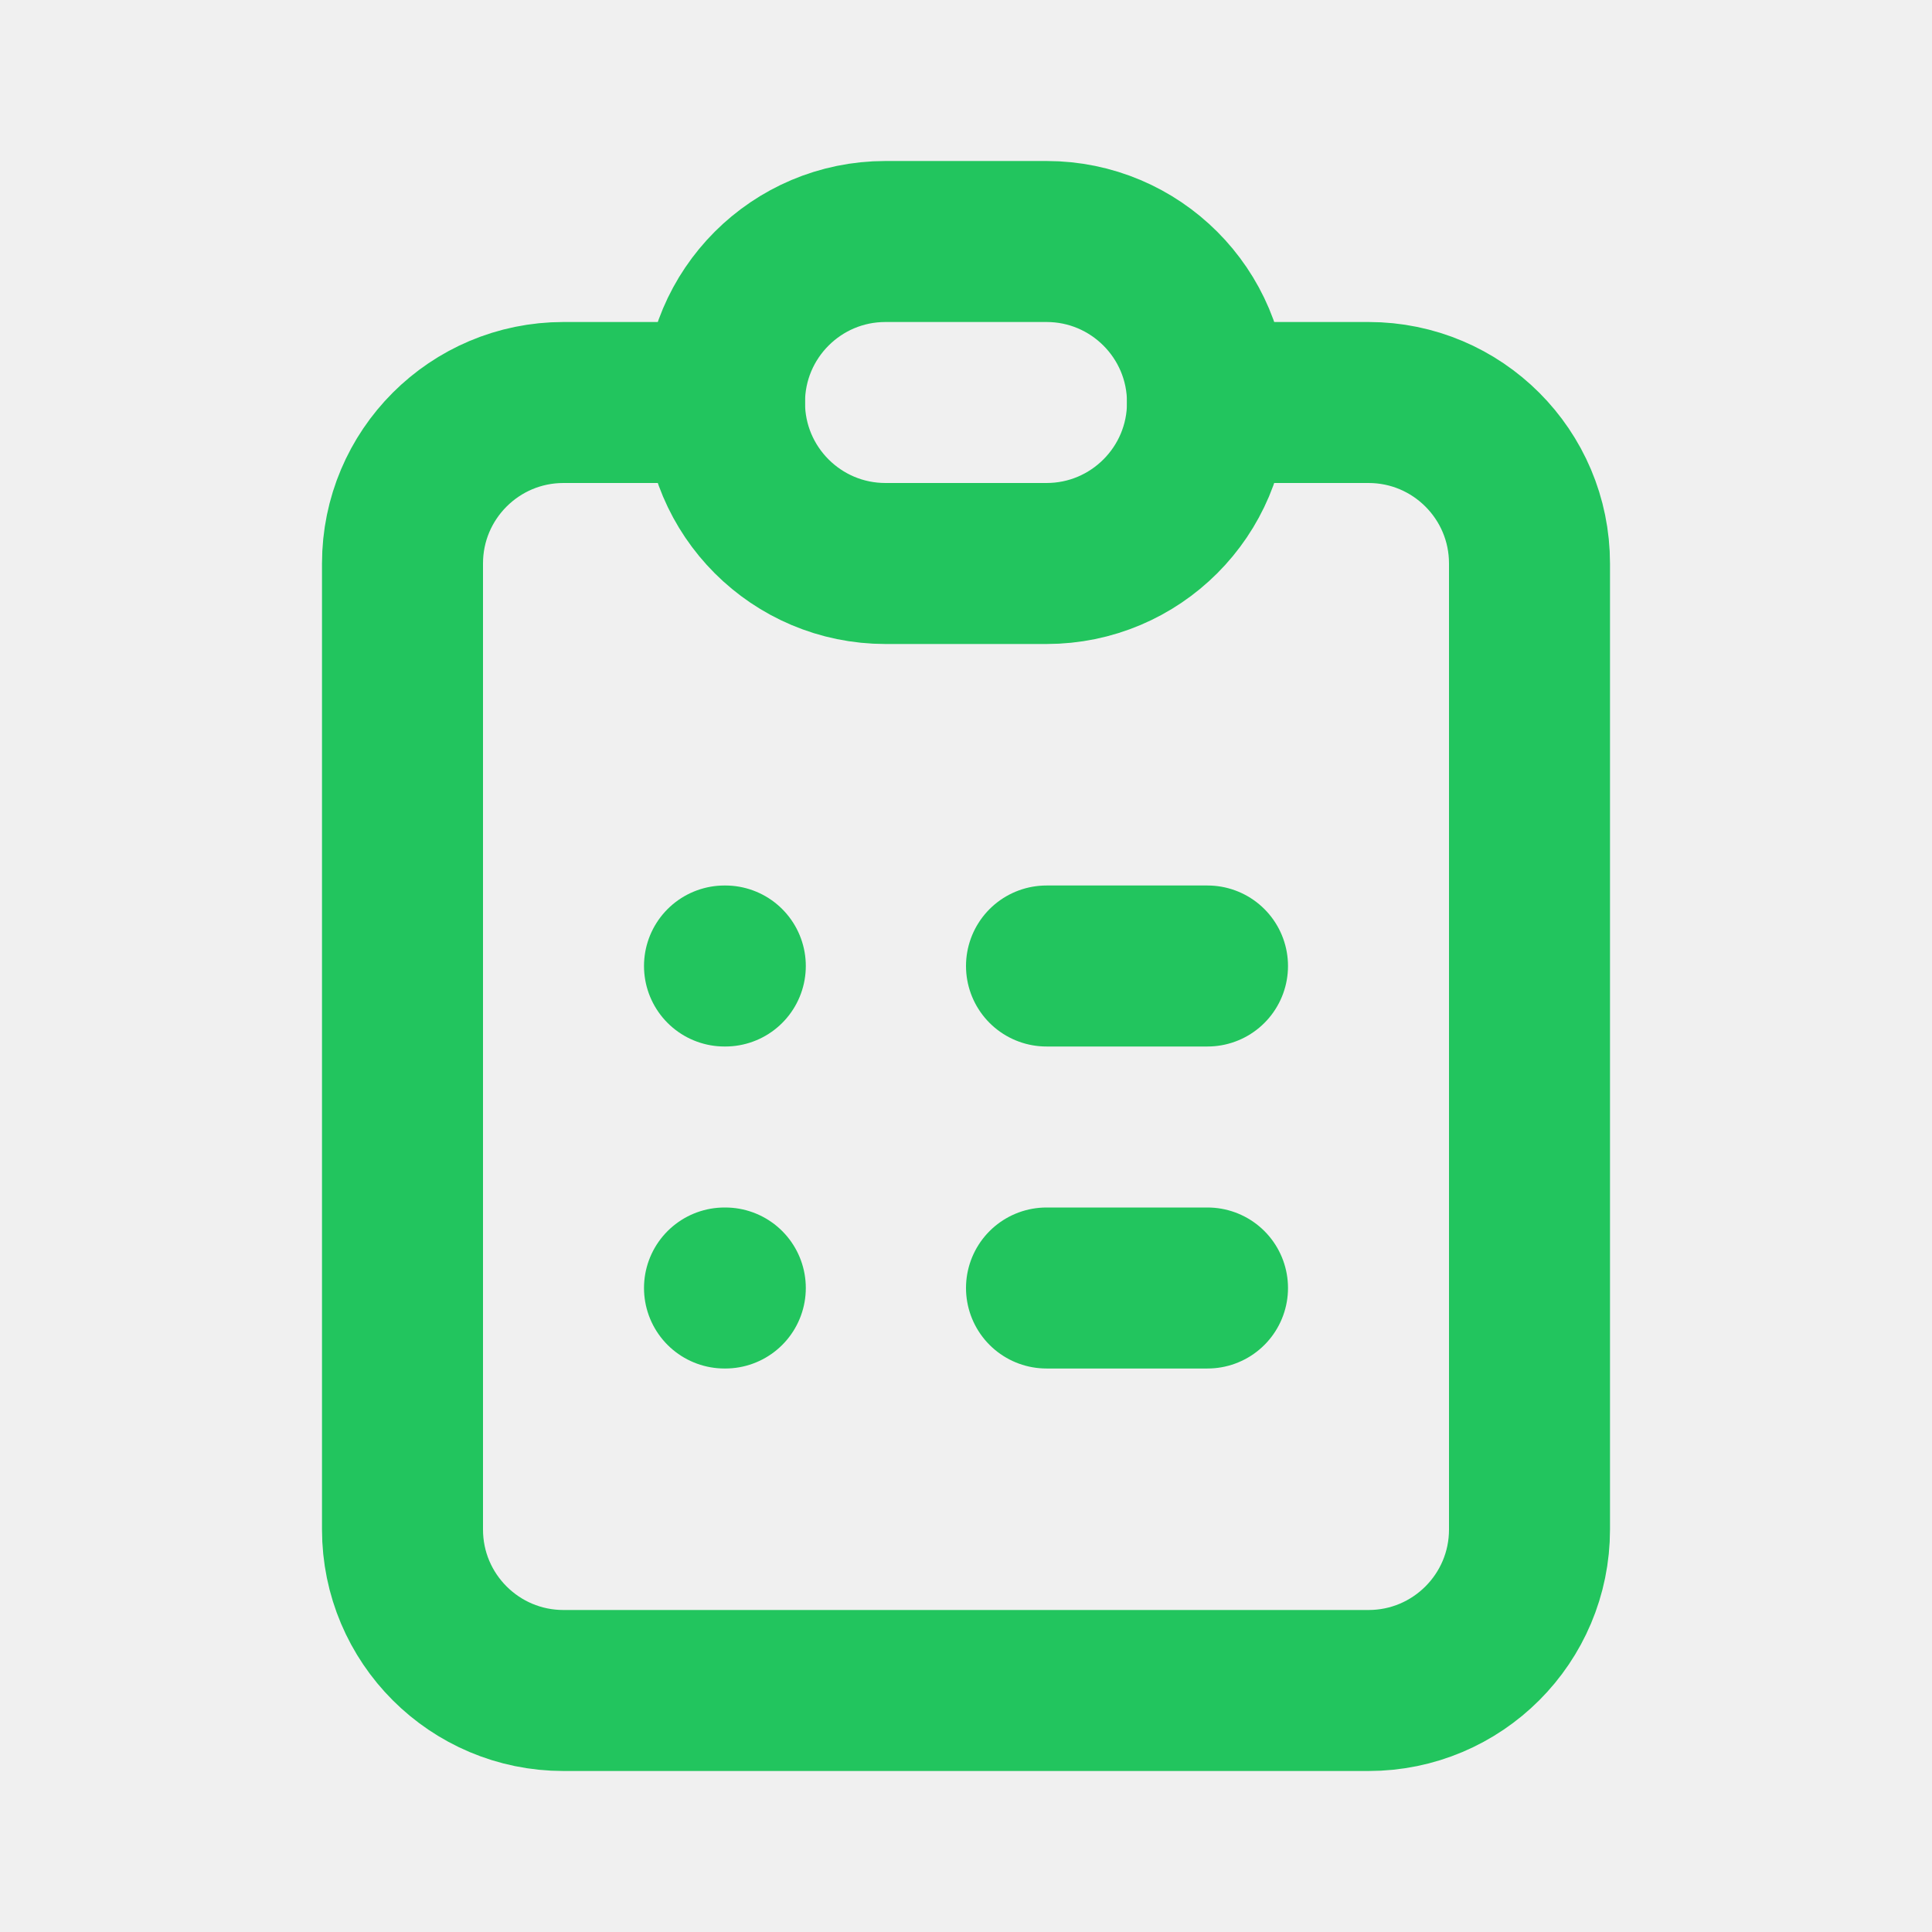
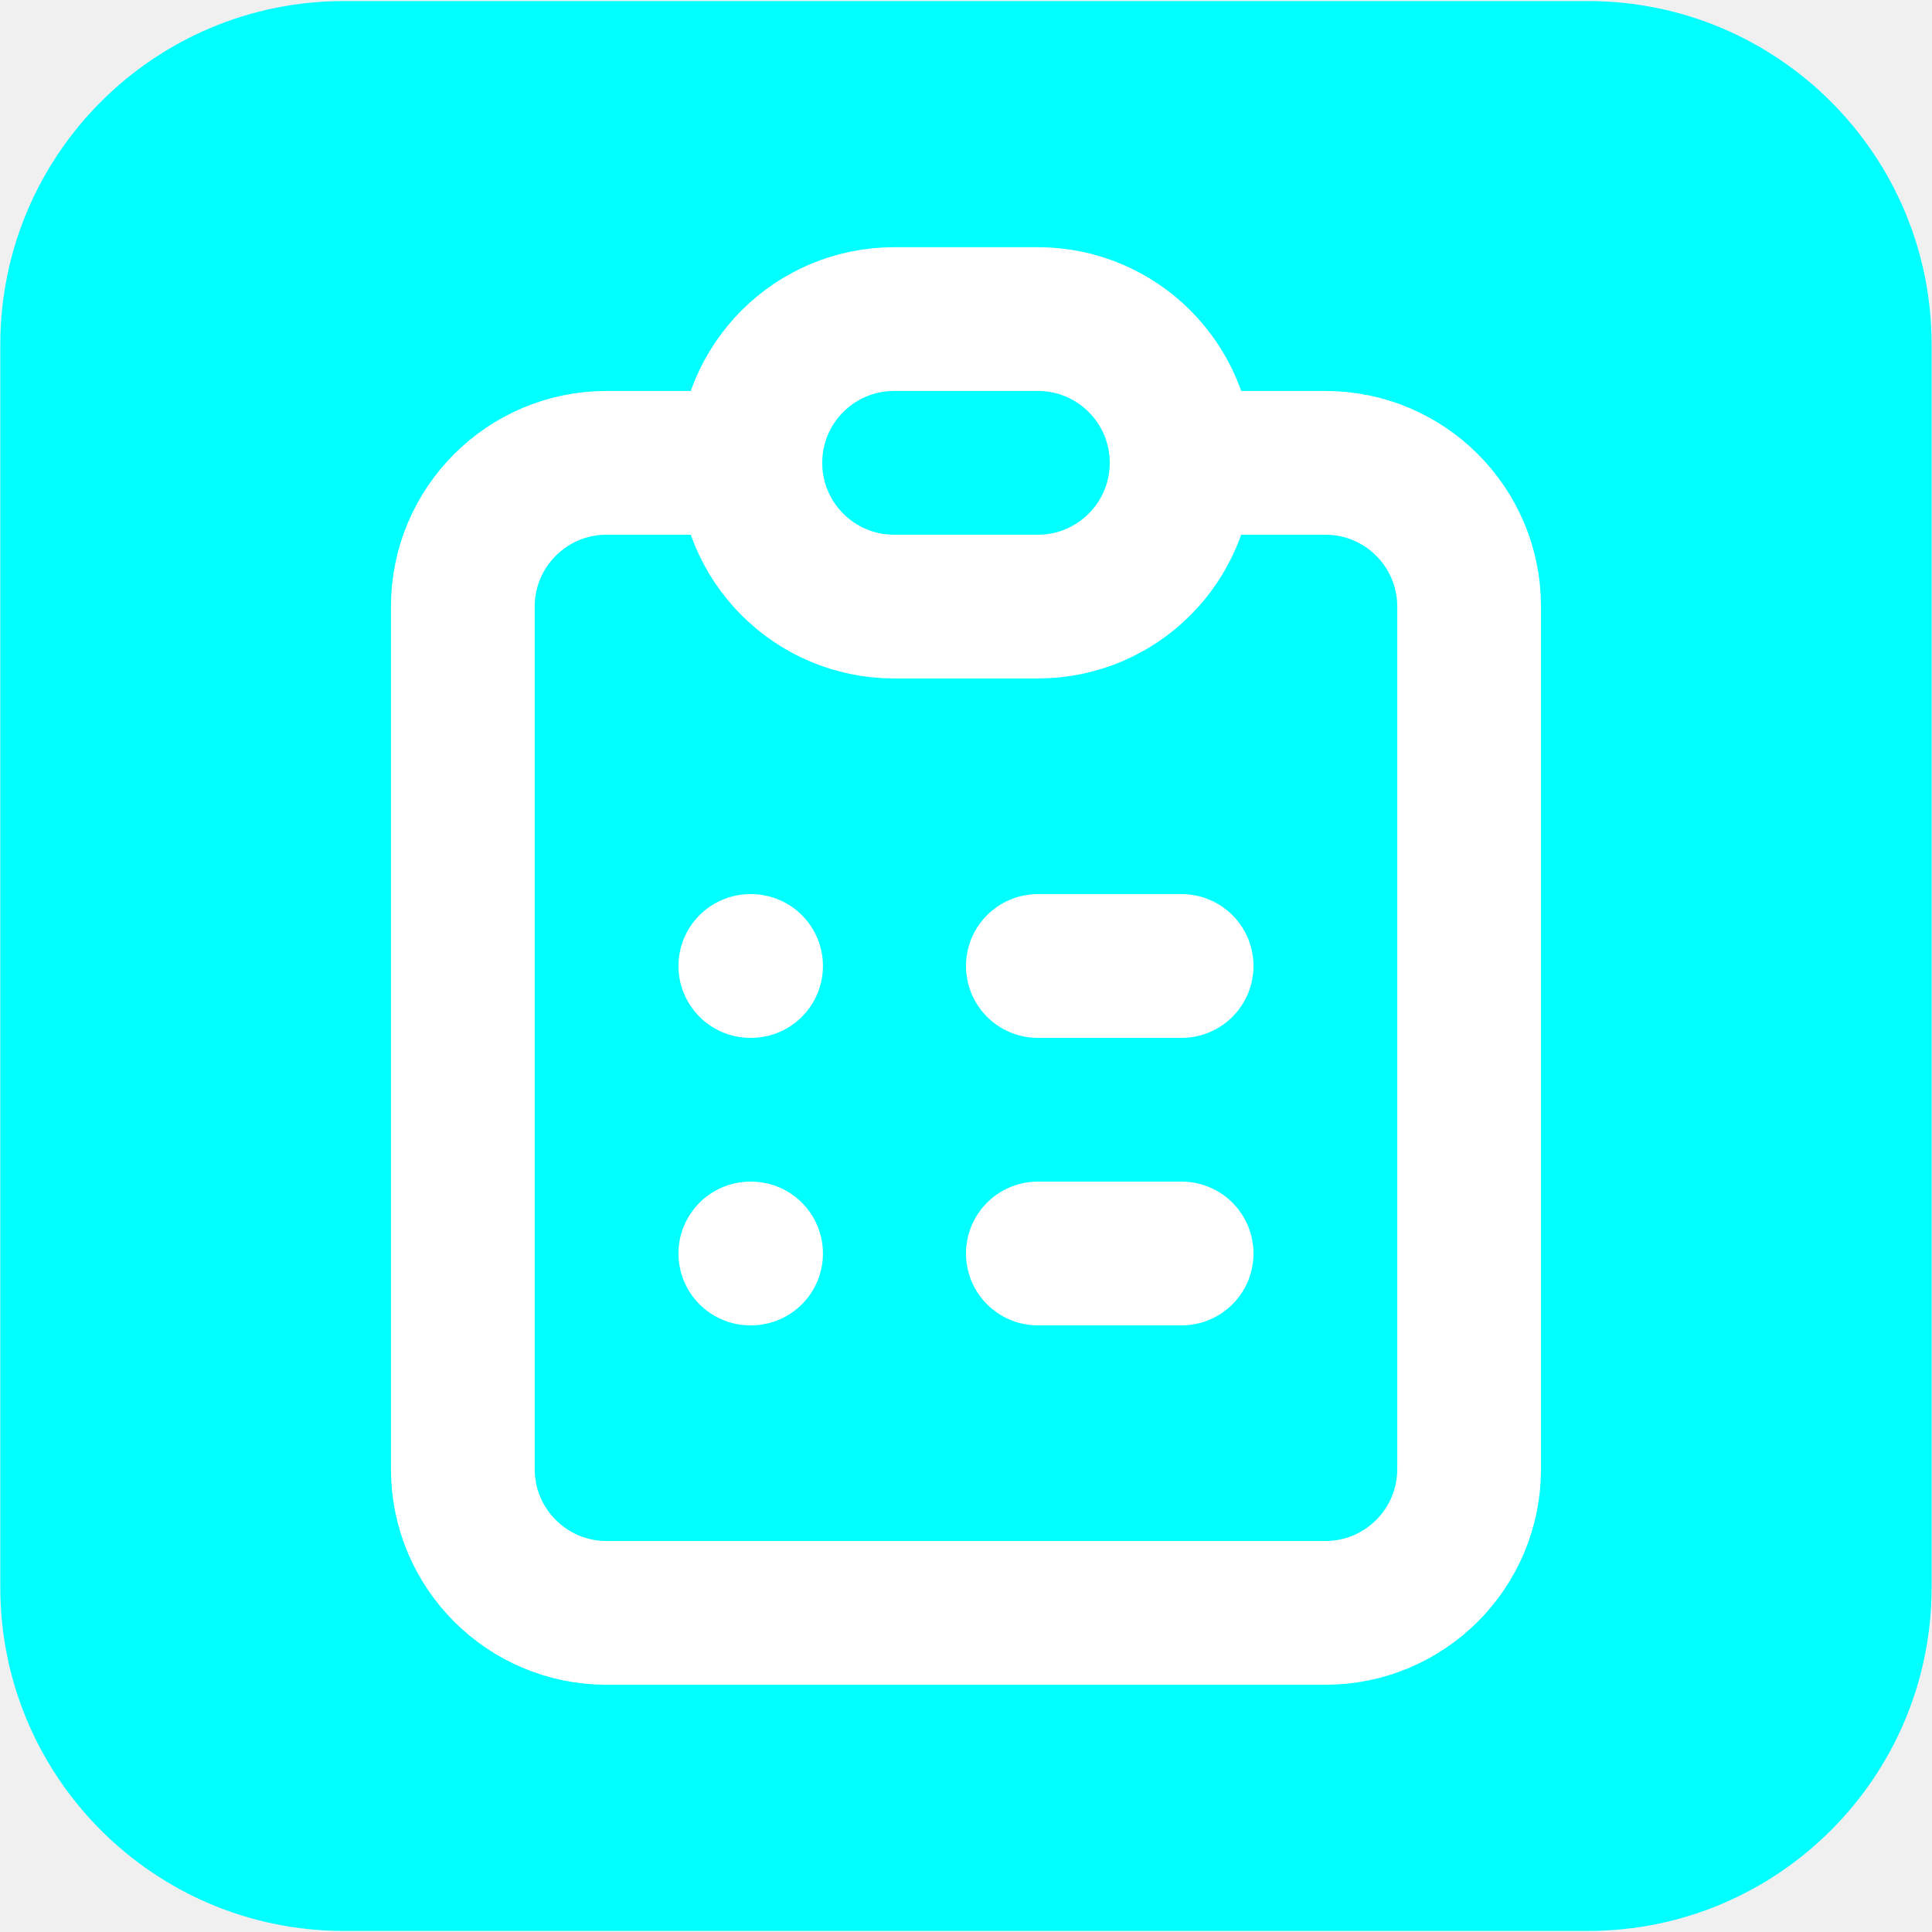
- <svg xmlns="http://www.w3.org/2000/svg" stroke="#22c55e" fill="none" stroke-width="2" viewBox="0 0 24 24" stroke-linecap="round" stroke-linejoin="round">
-   <path stroke="none" d="M0 0h24v24H0z" fill="none" />
-   <path d="M9 5h-2a2 2 0 0 0 -2 2v12a2 2 0 0 0 2 2h10a2 2 0 0 0 2 -2v-12a2 2 0 0 0 -2 -2h-2" />
-   <rect x="9" y="3" width="6" height="4" rx="2" />
-   <line x1="9" y1="12" x2="9.01" y2="12" />
-   <line x1="13" y1="12" x2="15" y2="12" />
-   <line x1="9" y1="16" x2="9.01" y2="16" />
-   <line x1="13" y1="16" x2="15" y2="16" />
+ <svg xmlns="http://www.w3.org/2000/svg" xml:space="preserve" viewBox="0 0 25.4 25.4">
+   <rect width="25.391" height="25.372" x=".004" y=".014" fill="#0ff" ry="4.518" />
+   <g fill="none" stroke="#fff" stroke-linecap="round" stroke-linejoin="round" stroke-width="2" transform="matrix(.94498 0 0 .94498 1.36 1.36)">
+     <path stroke="none" d="M0 0h24v24H0Z" />
+     <path d="M9 5H7a2 2 0 0 0-2 2v12a2 2 0 0 0 2 2h10a2 2 0 0 0 2-2V7a2 2 0 0 0-2-2h-2" />
+     <rect width="6" height="4" x="9" y="3" rx="2" />
+     <path d="M9 12h.01M13 12h2M9 16h.01M13 16h2" />
+   </g>
</svg>
